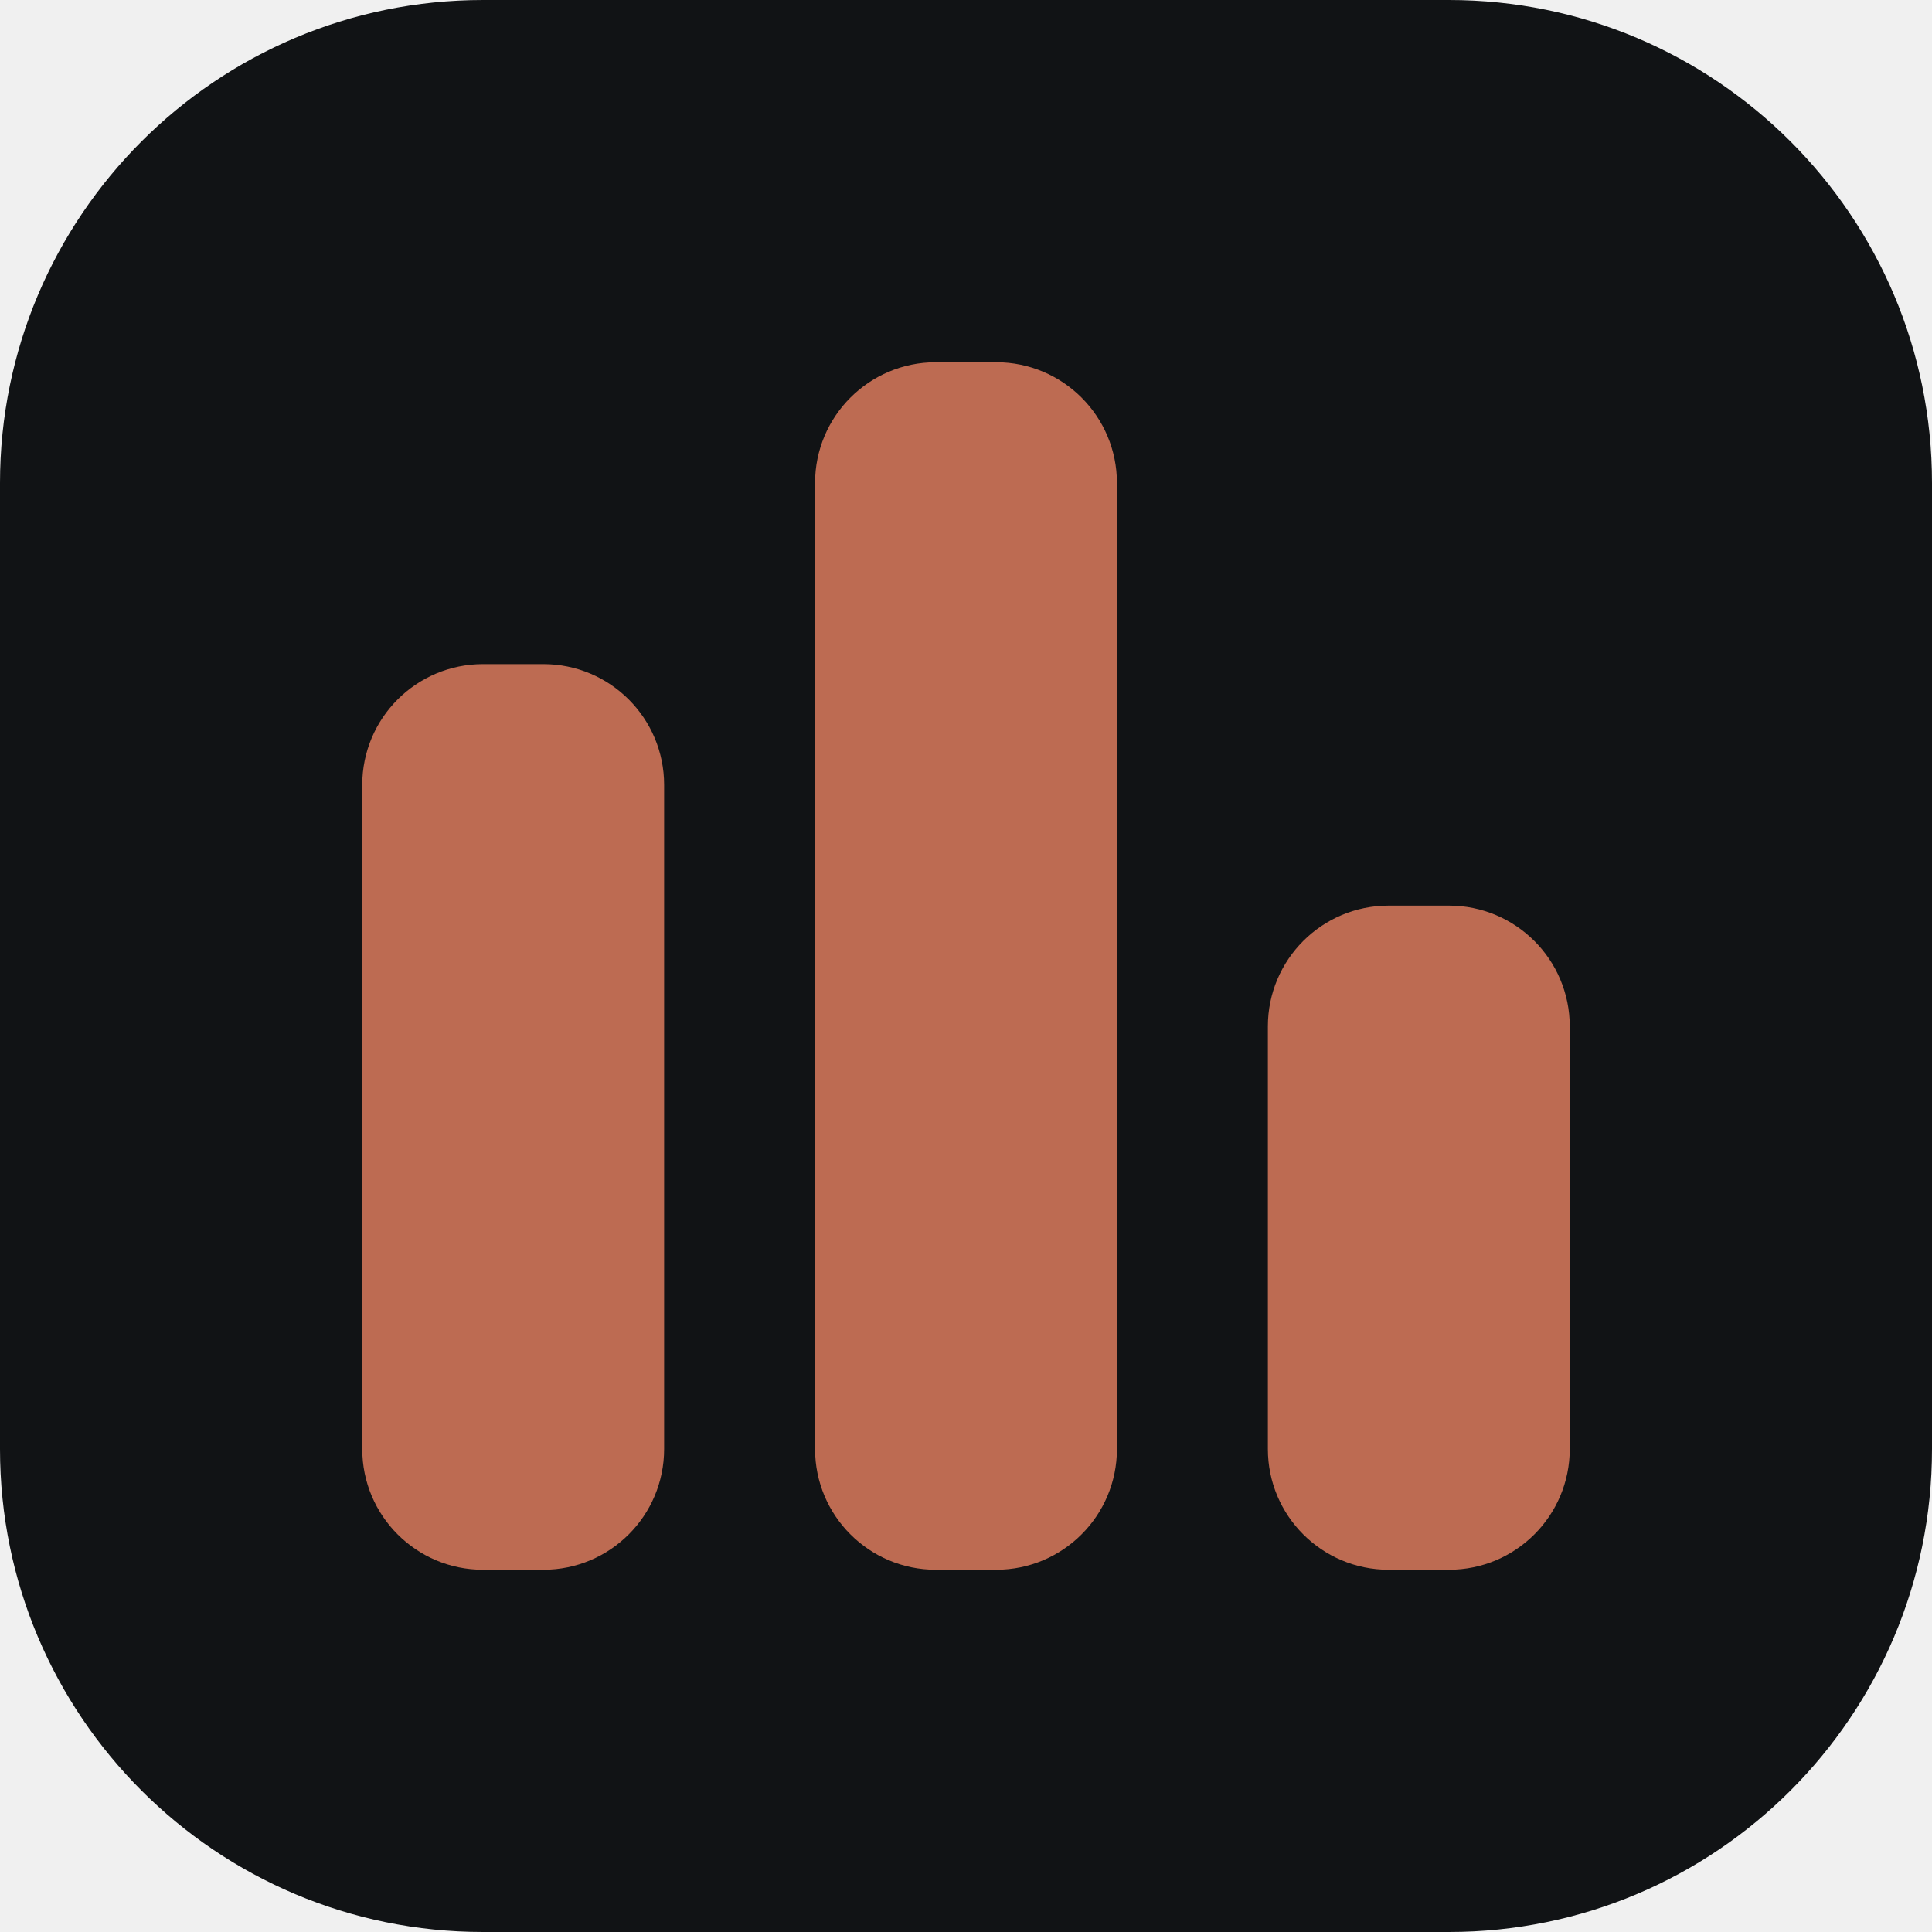
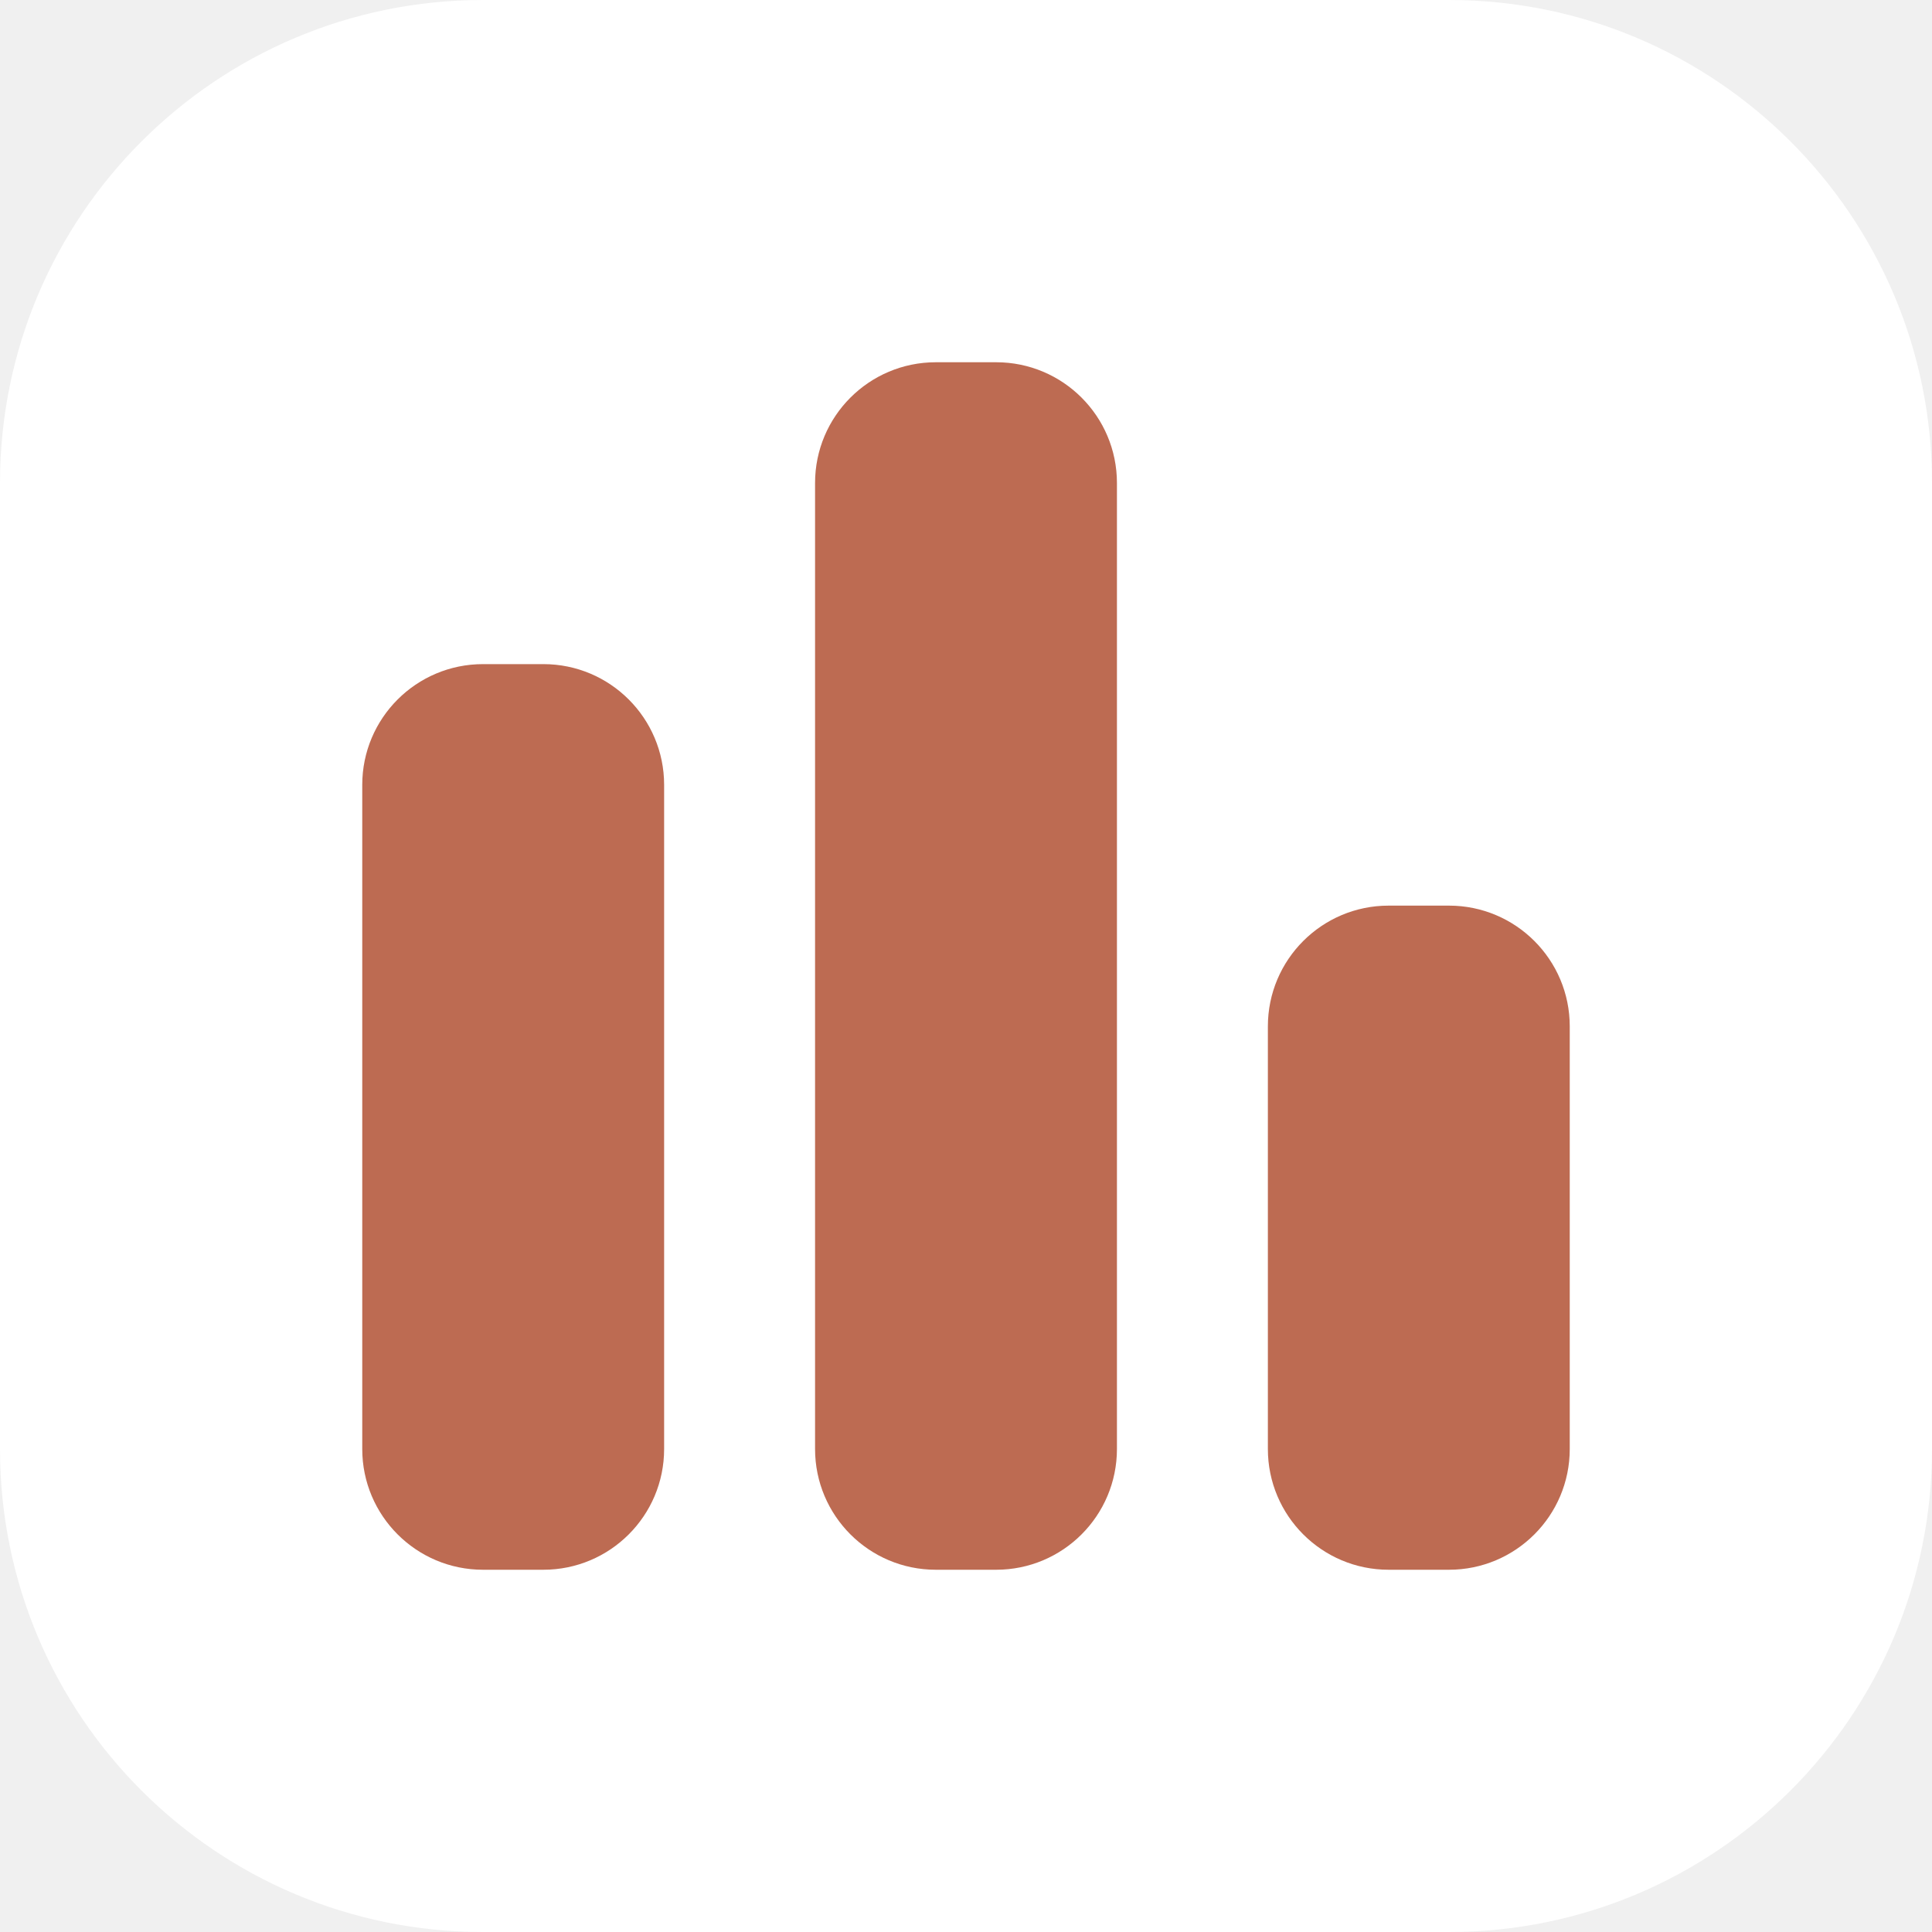
<svg xmlns="http://www.w3.org/2000/svg" viewBox="0 0 32 32" fill="none">
-   <rect width="32" height="32" rx="8" fill="#111315" />
+   <rect width="32" height="32" rx="8" fill="#FFFFFF" />
  <rect x="6" y="11" width="5" height="15" rx="2" fill="#BD6B52" />
  <rect x="13.5" y="6" width="5" height="20" rx="2" fill="#BD6B52" />
  <rect x="21" y="15" width="5" height="11" rx="2" fill="#BD6B52" />
</svg>
